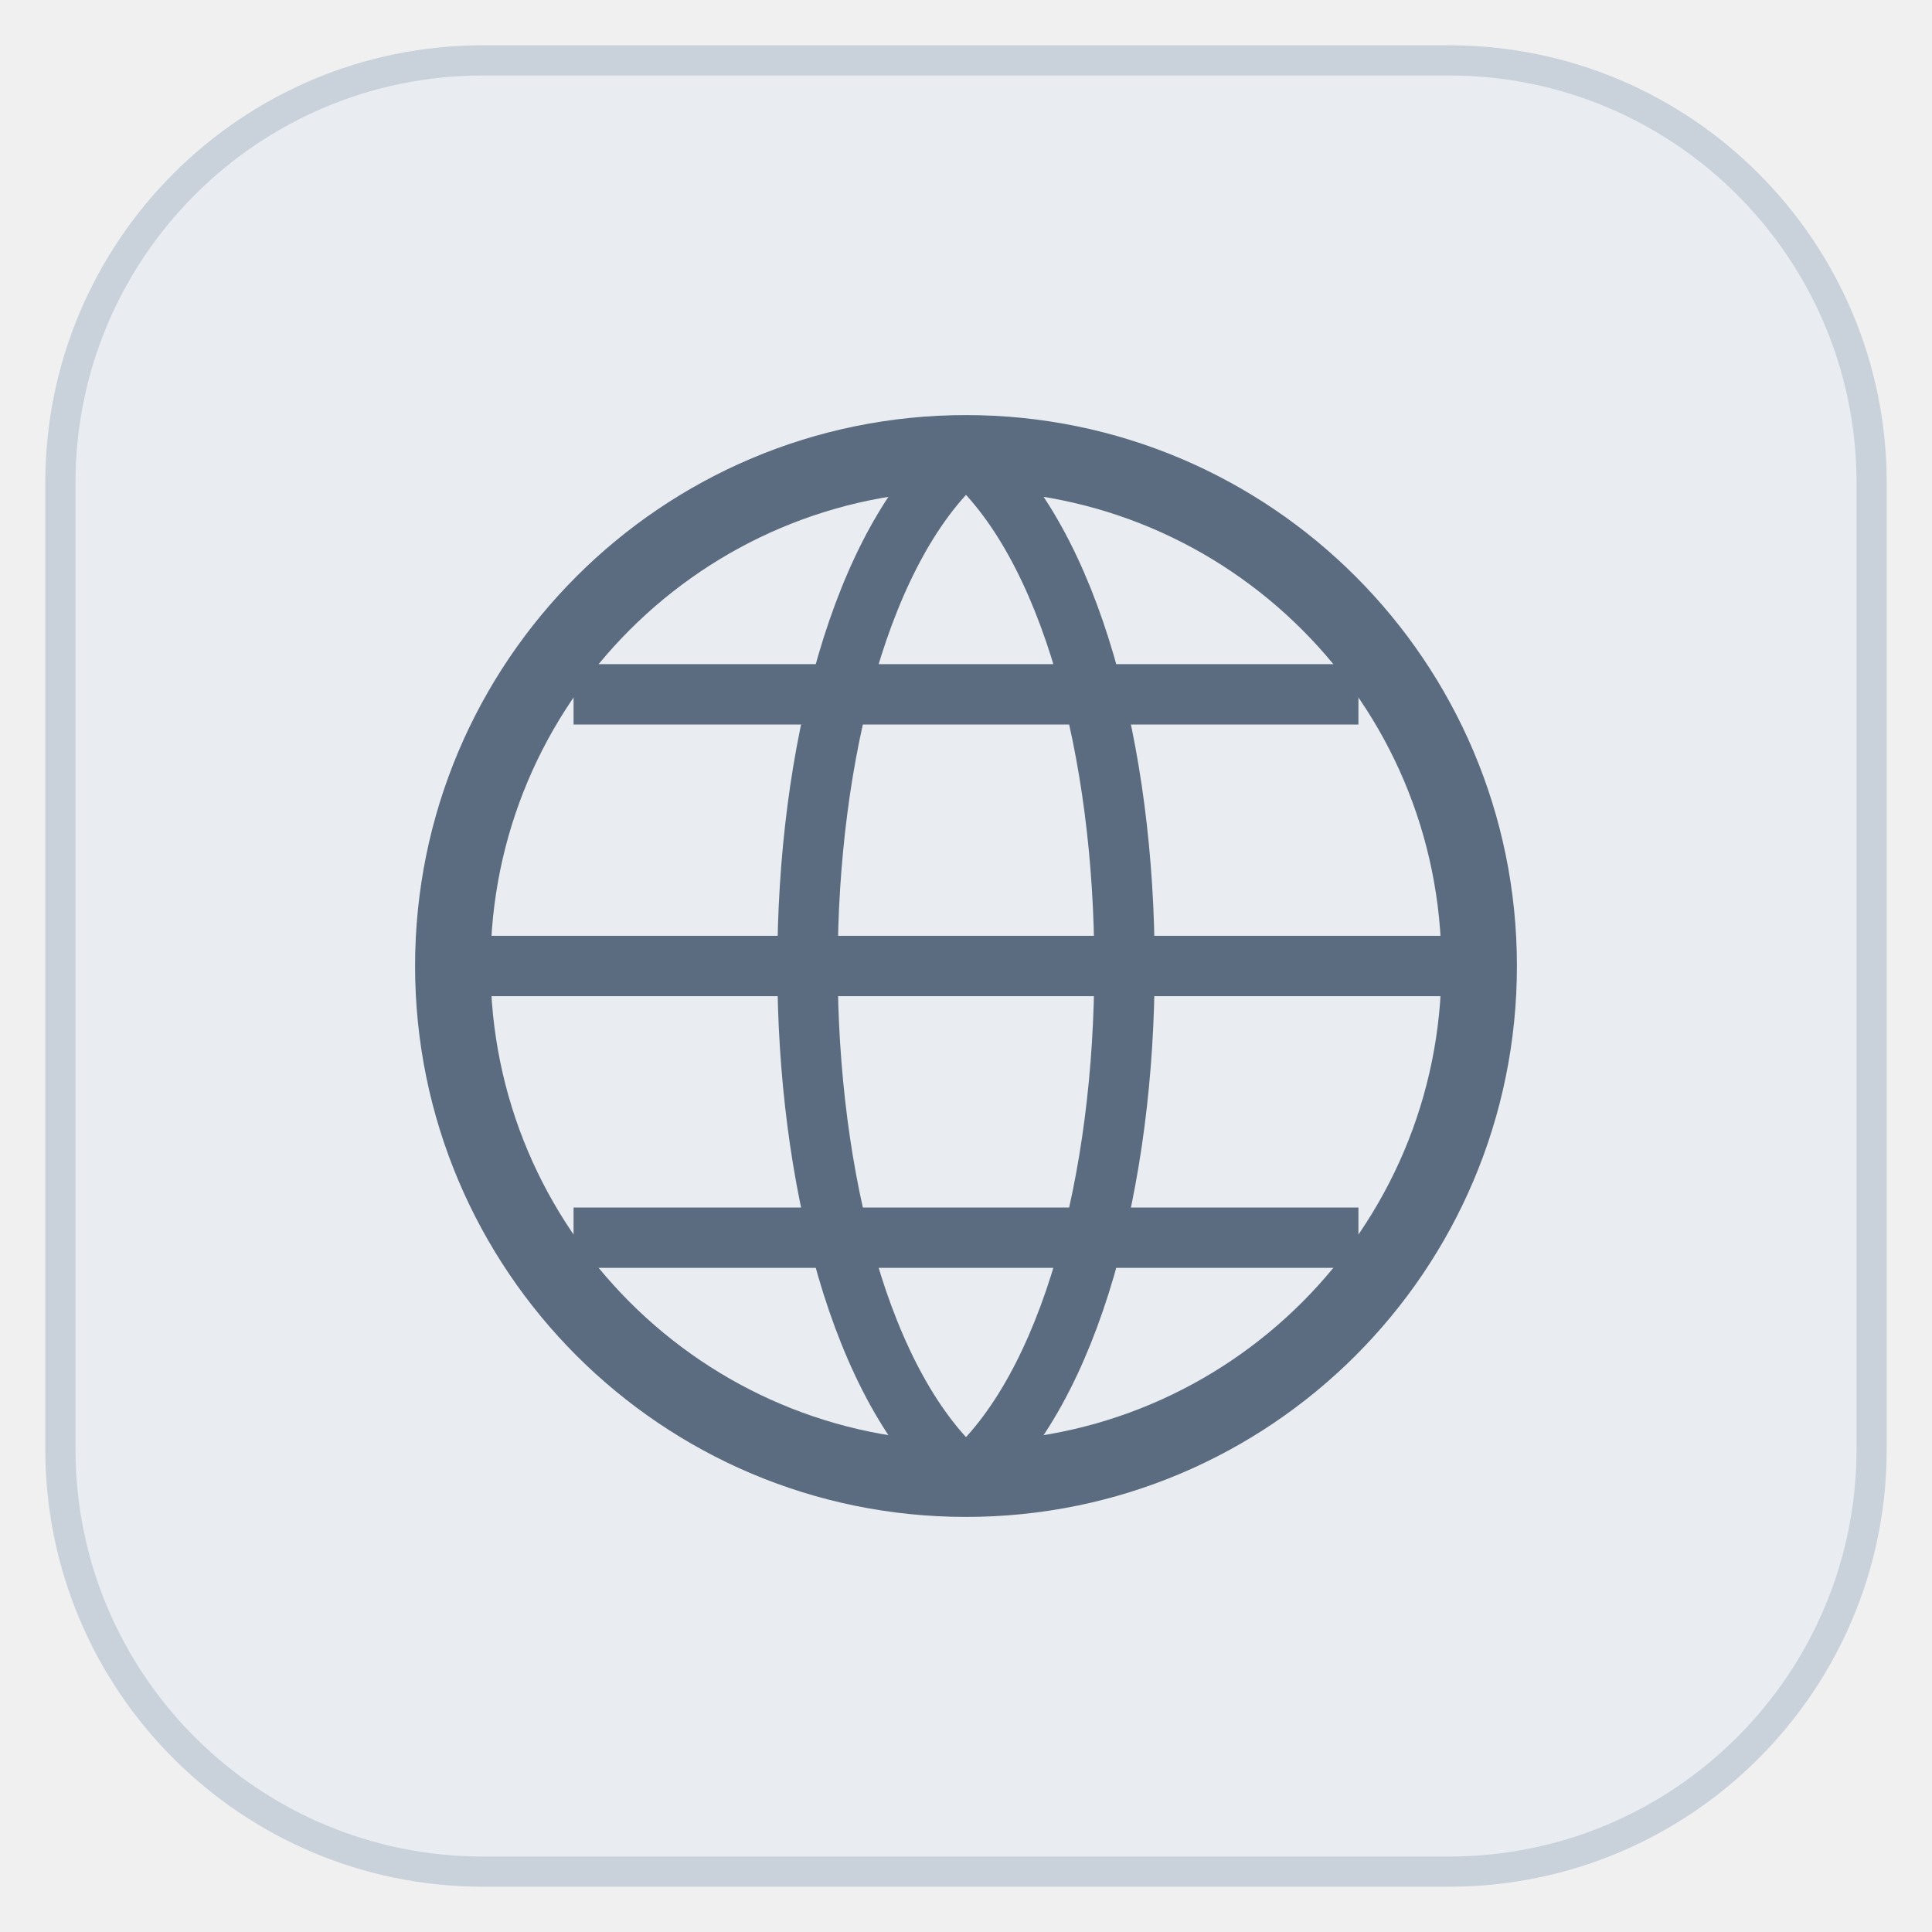
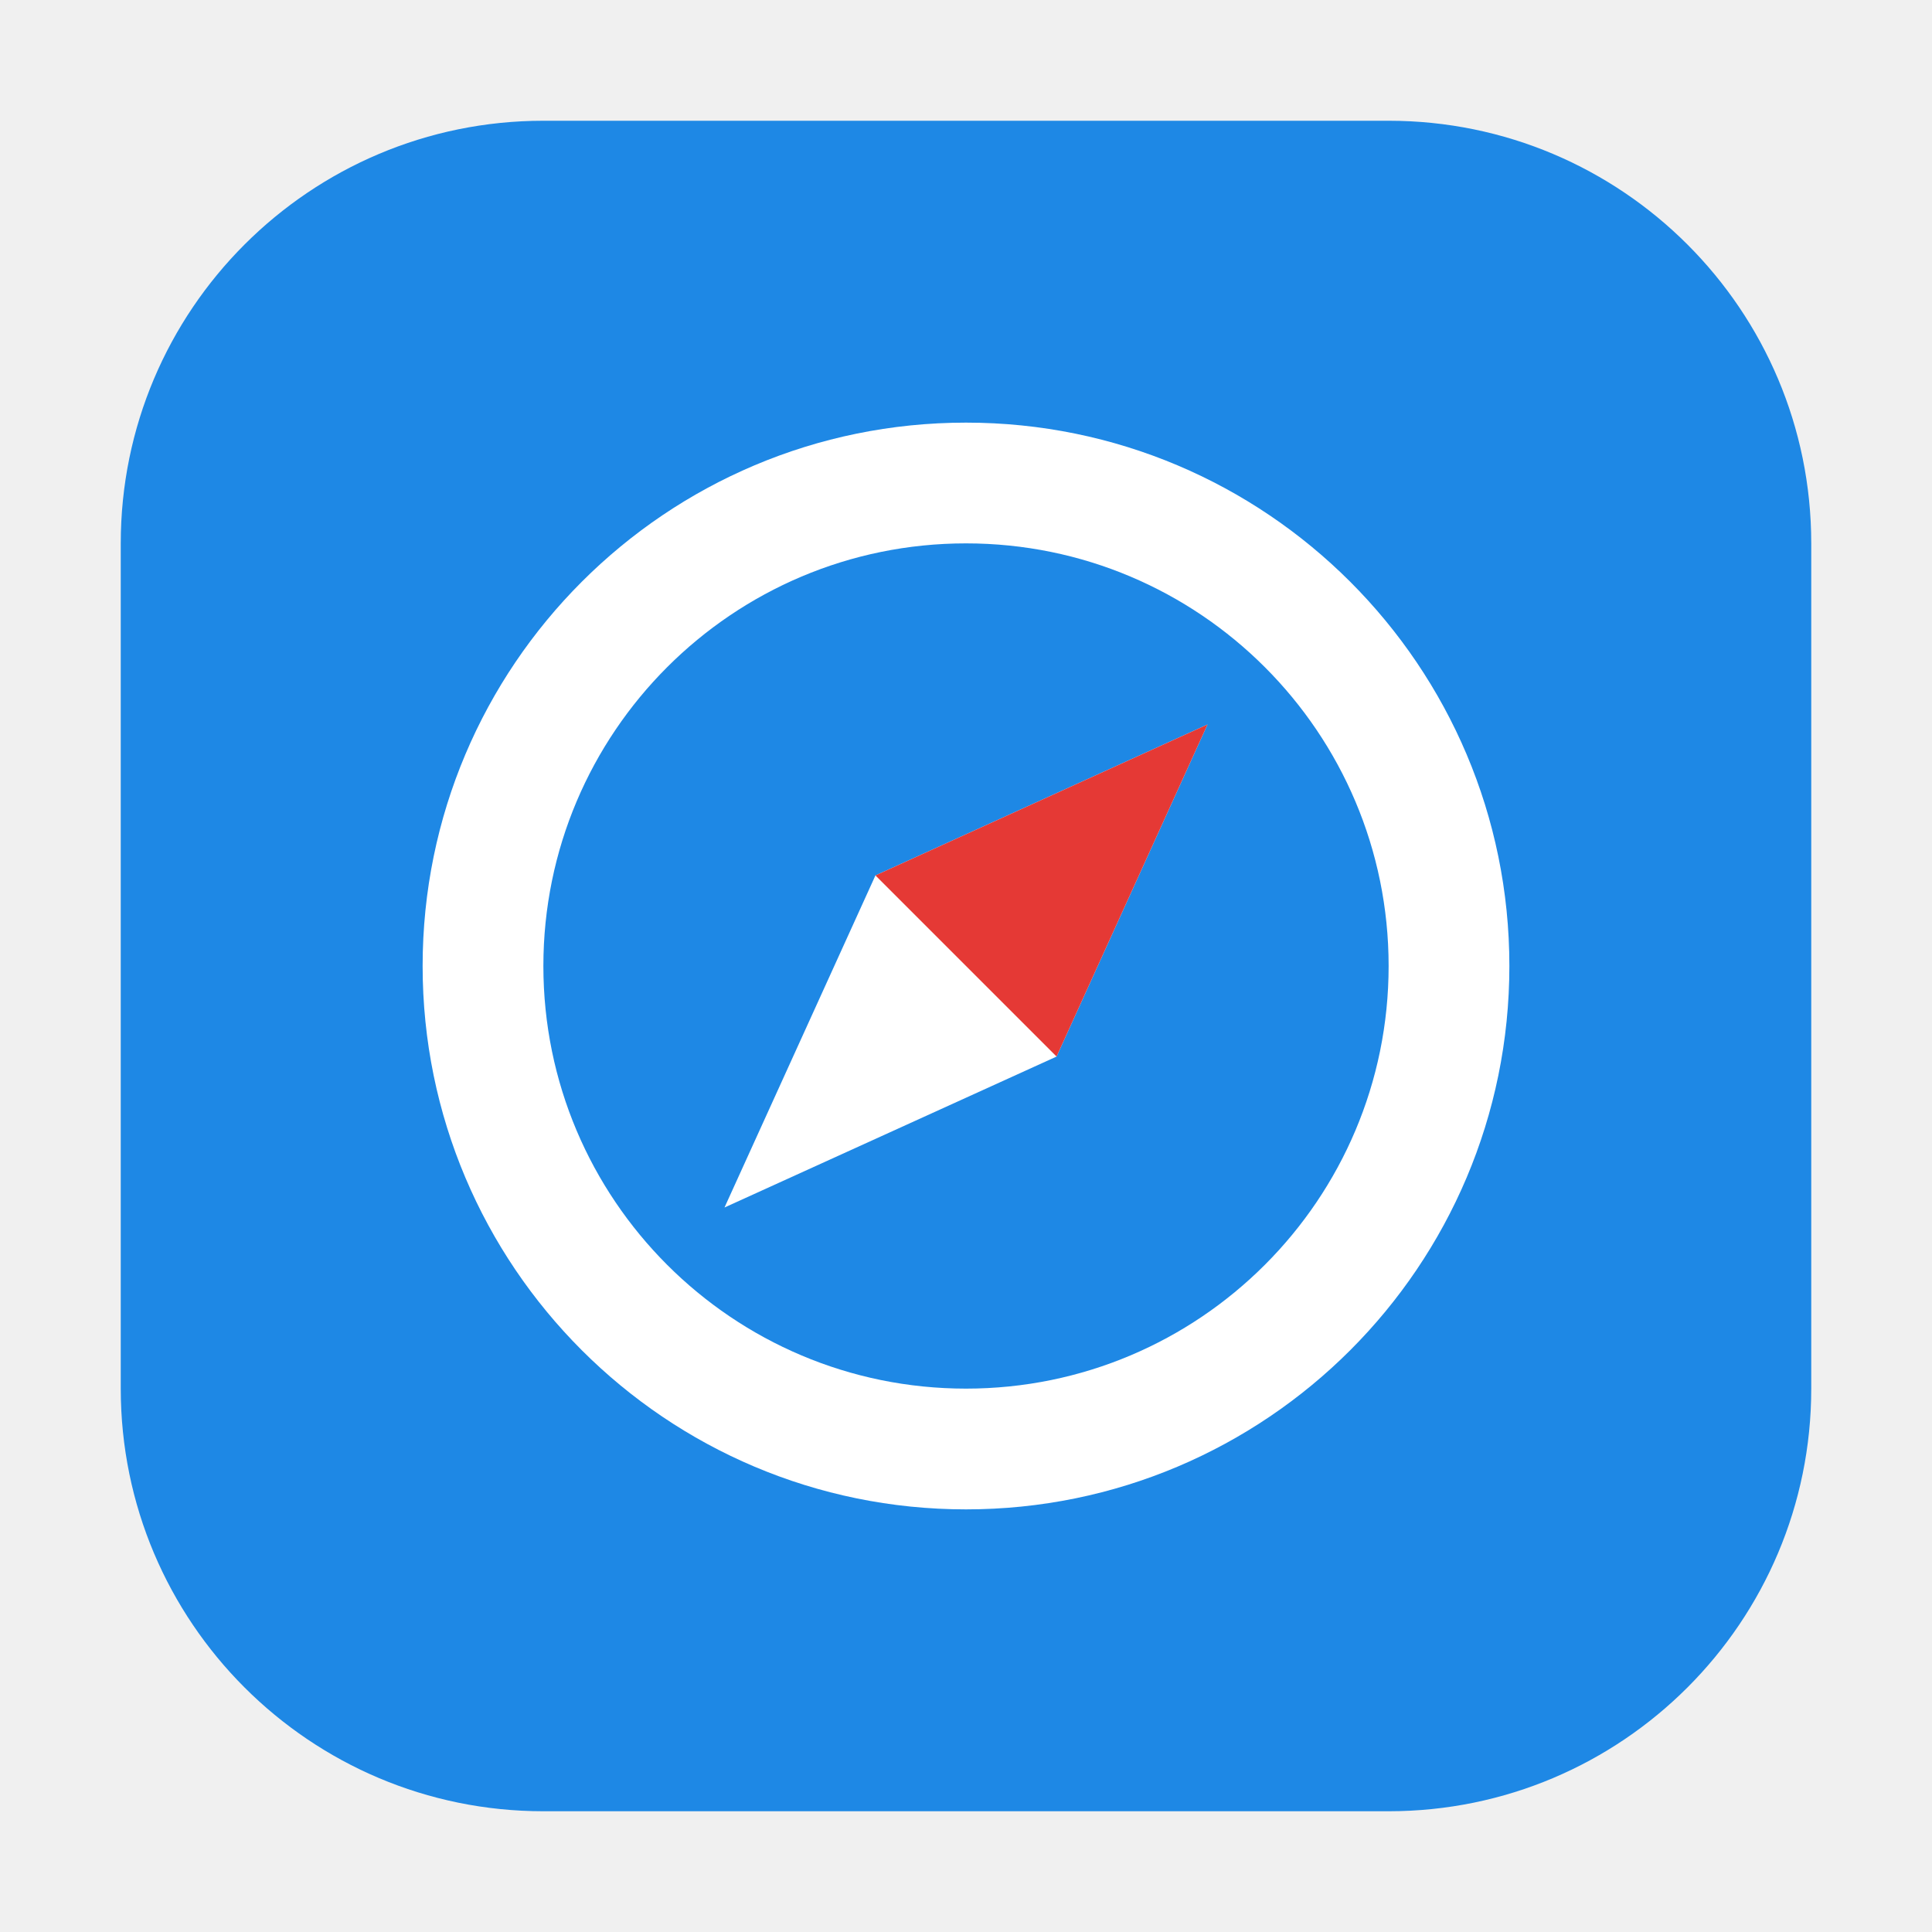
<svg xmlns="http://www.w3.org/2000/svg" viewBox="0 0 64 64">
-   <rect x="2" y="2" width="60" height="60" rx="14" fill="#e9edf2" stroke="#c9d1db" />
-   <circle cx="32" cy="32" r="17" fill="none" stroke="#5b6b80" stroke-width="2.5" />
-   <path d="M15 32h34M32 15c-7 6-7 28 0 34M32 15c7 6 7 28 0 34M19 23h26M19 41h26" fill="none" stroke="#5b6b80" stroke-width="2" />
+   <rect x="4" y="4" width="56" height="56" rx="14" fill="#1e88e5" />
+   <circle cx="32" cy="32" r="18" fill="#fff" />
+   <circle cx="32" cy="32" r="14" fill="#1e88e5" />
+   <path d="M40 24l-5 11-11 5 5-11z" fill="#fff" />
+   <path d="M35 35l-6-6 11-5z" fill="#e53935" />
</svg>
